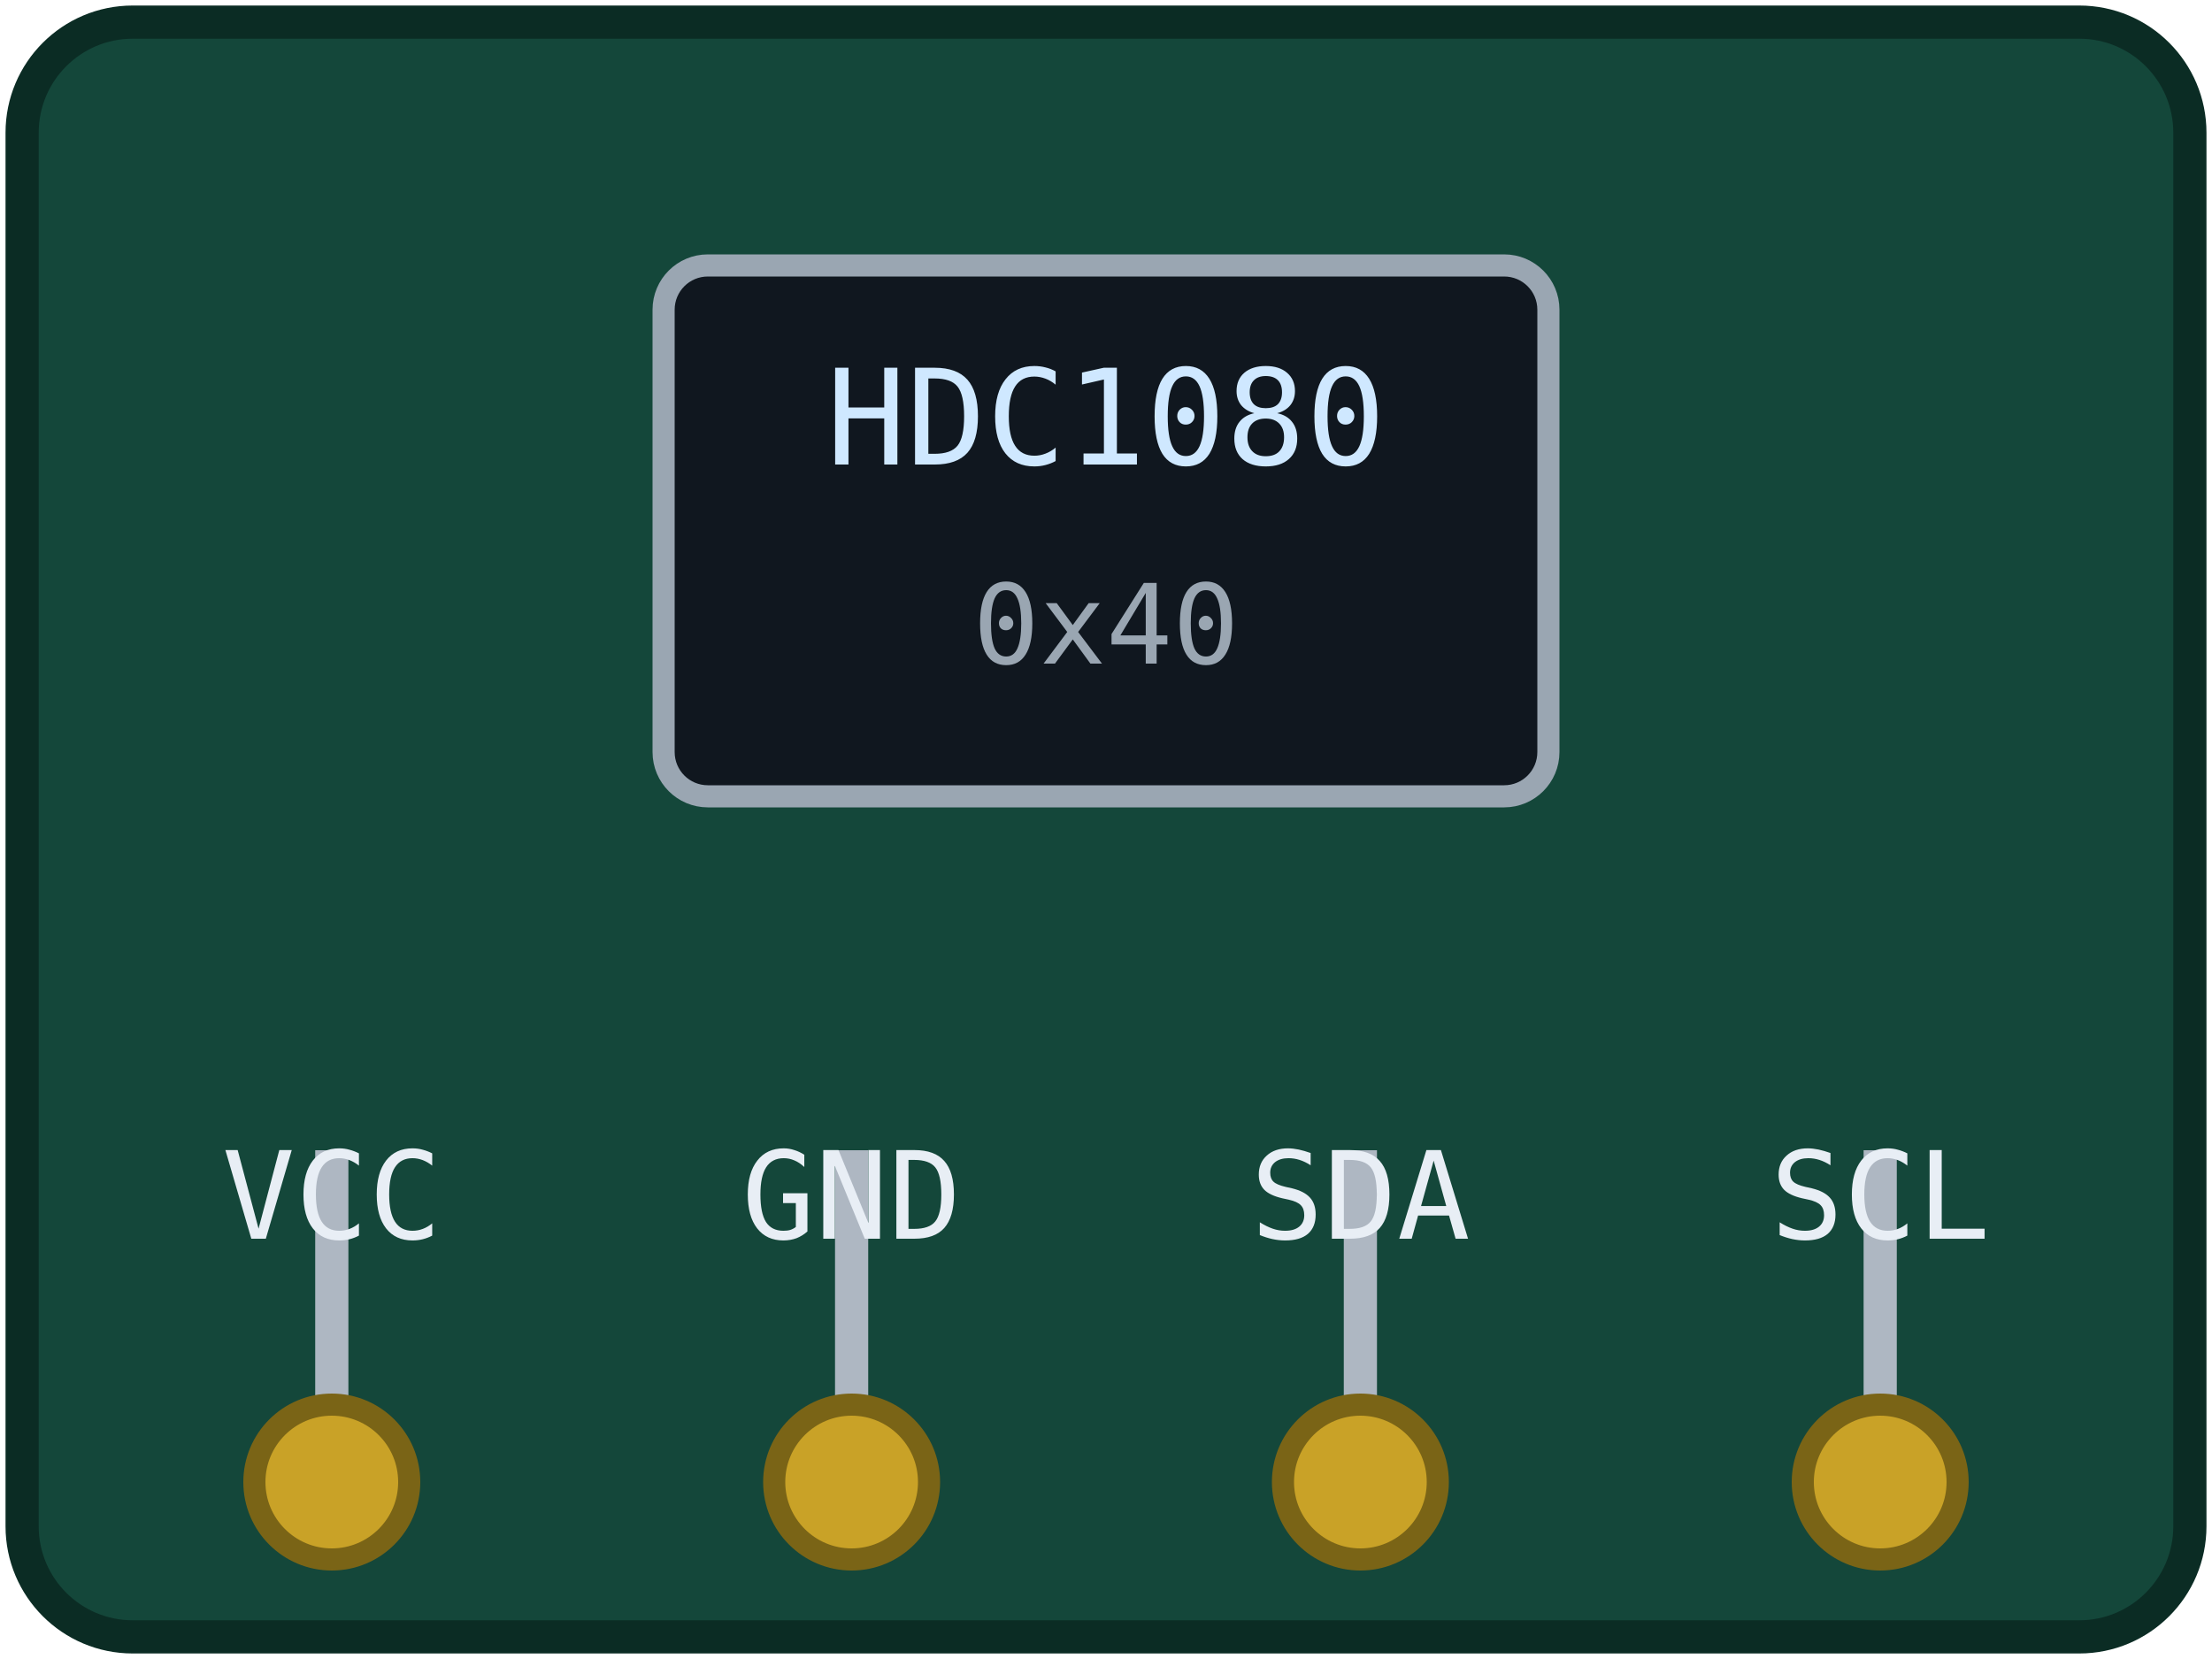
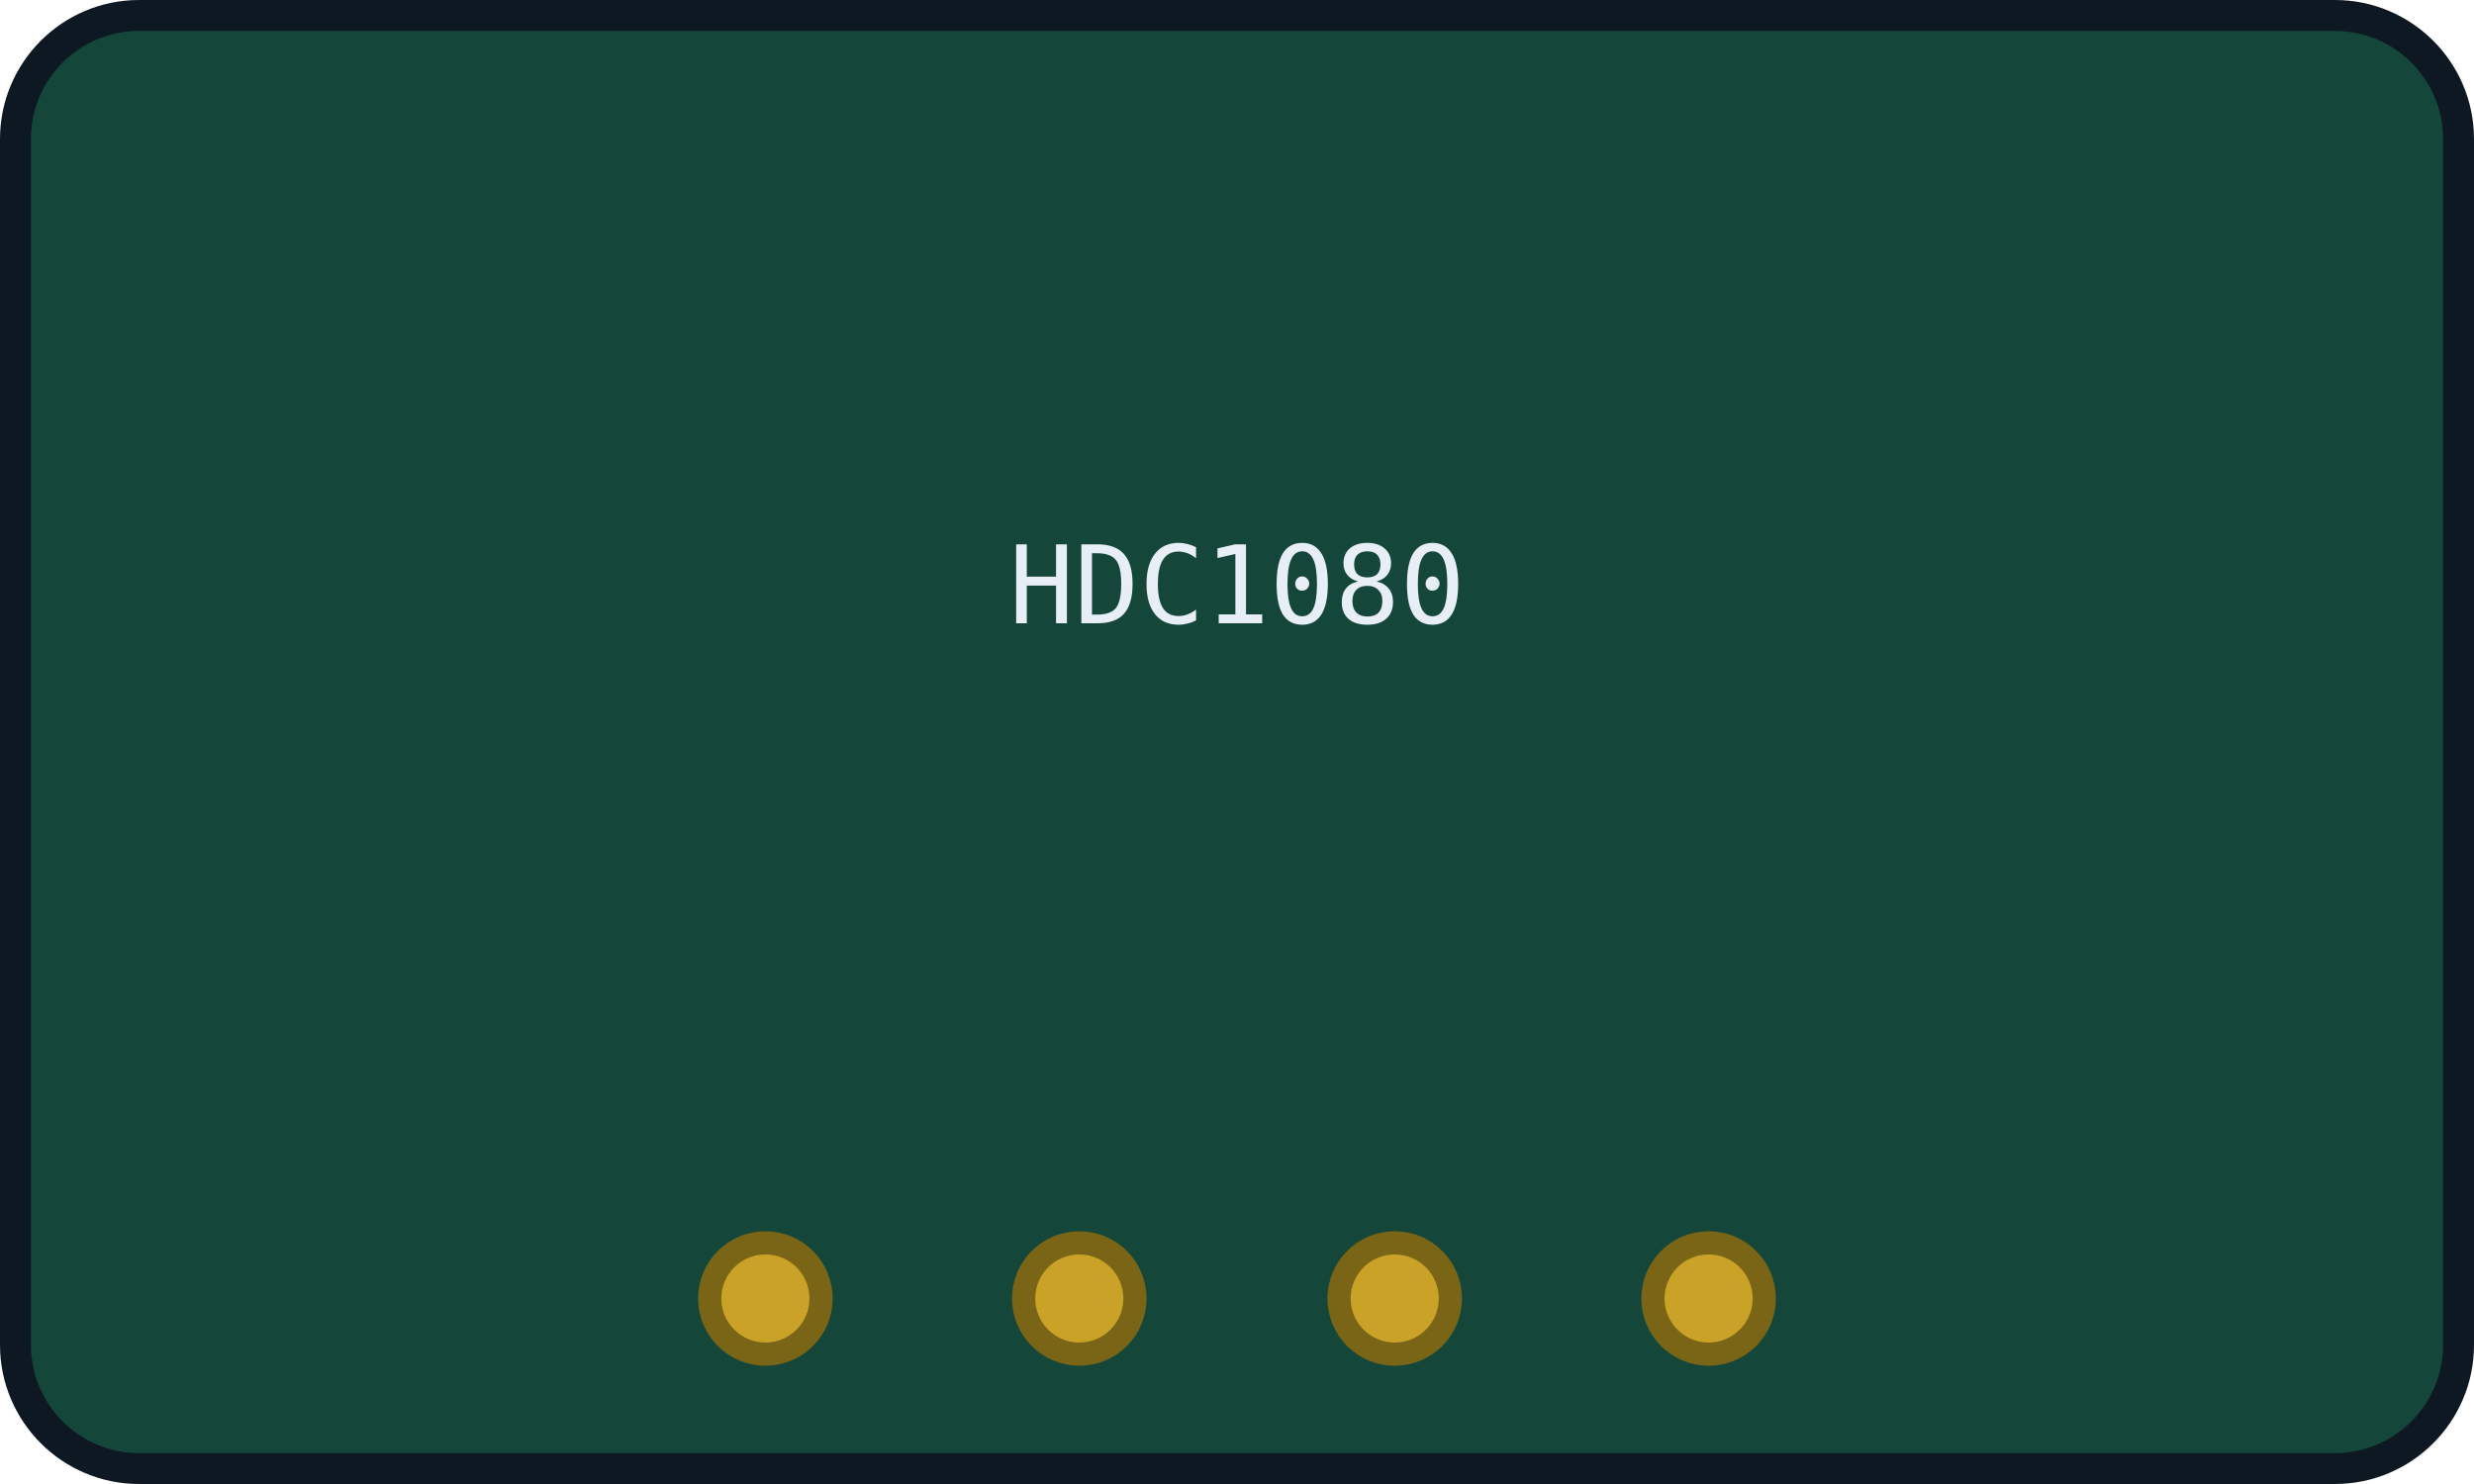
- <svg xmlns="http://www.w3.org/2000/svg" width="200" height="150" viewBox="0 0 200 150">
-   <rect x="2" y="2" width="196" height="146" rx="10" fill="#14473a" stroke="#0b2c24" stroke-width="3" />
-   <rect x="60" y="24" width="80" height="48" rx="4" fill="#10171f" stroke="#9aa6b2" stroke-width="2" />
-   <text x="100" y="42" text-anchor="middle" font-family="monospace" font-size="12" fill="#cfe8ff">HDC1080</text>
-   <text x="100" y="60" text-anchor="middle" font-family="monospace" font-size="10" fill="#9aa6b2">0x40</text>
-   <path d="M30 134 V104 M77 134 V104 M123 134 V104 M170 134 V104" fill="none" stroke="#aeb7c2" stroke-width="3" />
-   <g font-family="monospace" font-size="11" fill="#e8eef5">
-     <circle cx="30" cy="134" r="7" fill="#c9a227" stroke="#7a6416" stroke-width="2" />
-     <text x="30" y="112" text-anchor="middle">VCC</text>
-     <circle cx="77" cy="134" r="7" fill="#c9a227" stroke="#7a6416" stroke-width="2" />
-     <text x="77" y="112" text-anchor="middle">GND</text>
-     <circle cx="123" cy="134" r="7" fill="#c9a227" stroke="#7a6416" stroke-width="2" />
-     <text x="123" y="112" text-anchor="middle">SDA</text>
-     <circle cx="170" cy="134" r="7" fill="#c9a227" stroke="#7a6416" stroke-width="2" />
-     <text x="170" y="112" text-anchor="middle">SCL</text>
+ <svg xmlns="http://www.w3.org/2000/svg" width="160" height="96" viewBox="0 0 160 96">
+   <rect x="1" y="1" width="158" height="94" rx="8" fill="#14473a" stroke="#0e1822" stroke-width="2" />
+   <g font-family="monospace" font-size="7" fill="#e8eef5">
+     <text x="80" y="40.32" text-anchor="middle">HDC1080</text>
+     <circle cx="49.5" cy="84" r="3.6" fill="#c9a227" stroke="#7a6416" stroke-width="1.5" />
+     <circle cx="69.8" cy="84" r="3.6" fill="#c9a227" stroke="#7a6416" stroke-width="1.5" />
+     <circle cx="90.2" cy="84" r="3.6" fill="#c9a227" stroke="#7a6416" stroke-width="1.5" />
+     <circle cx="110.5" cy="84" r="3.6" fill="#c9a227" stroke="#7a6416" stroke-width="1.5" />
  </g>
</svg>
